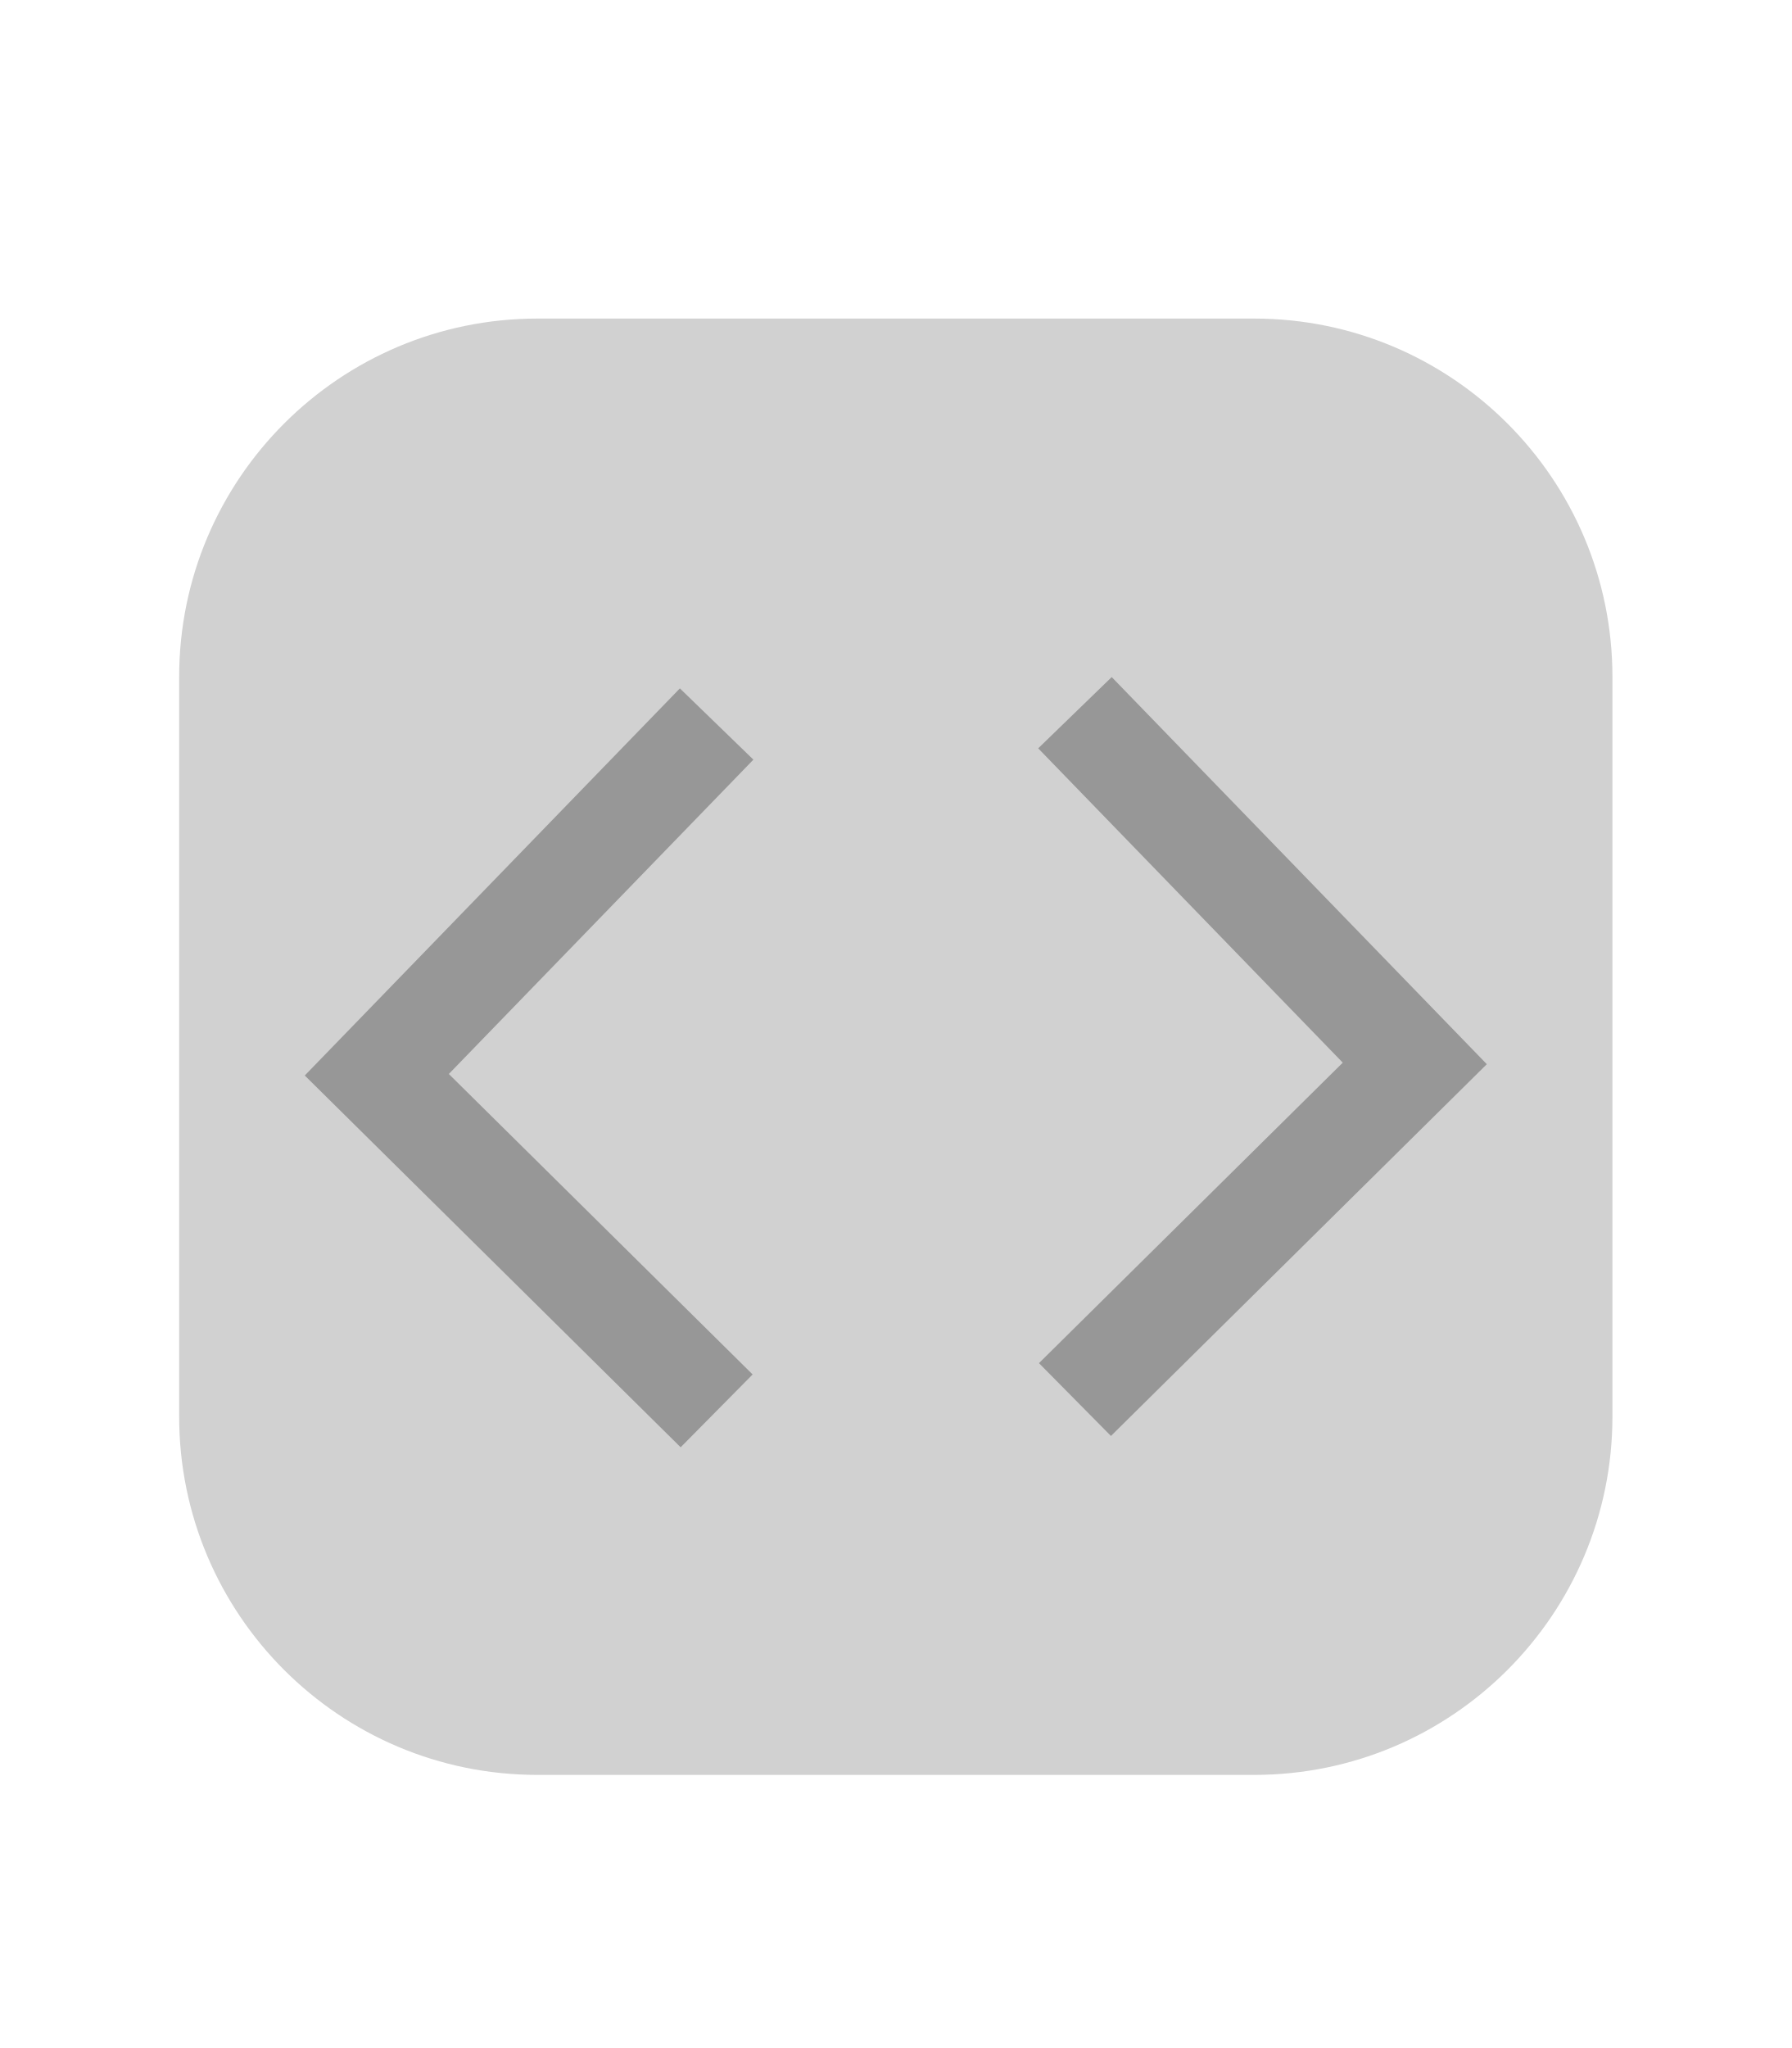
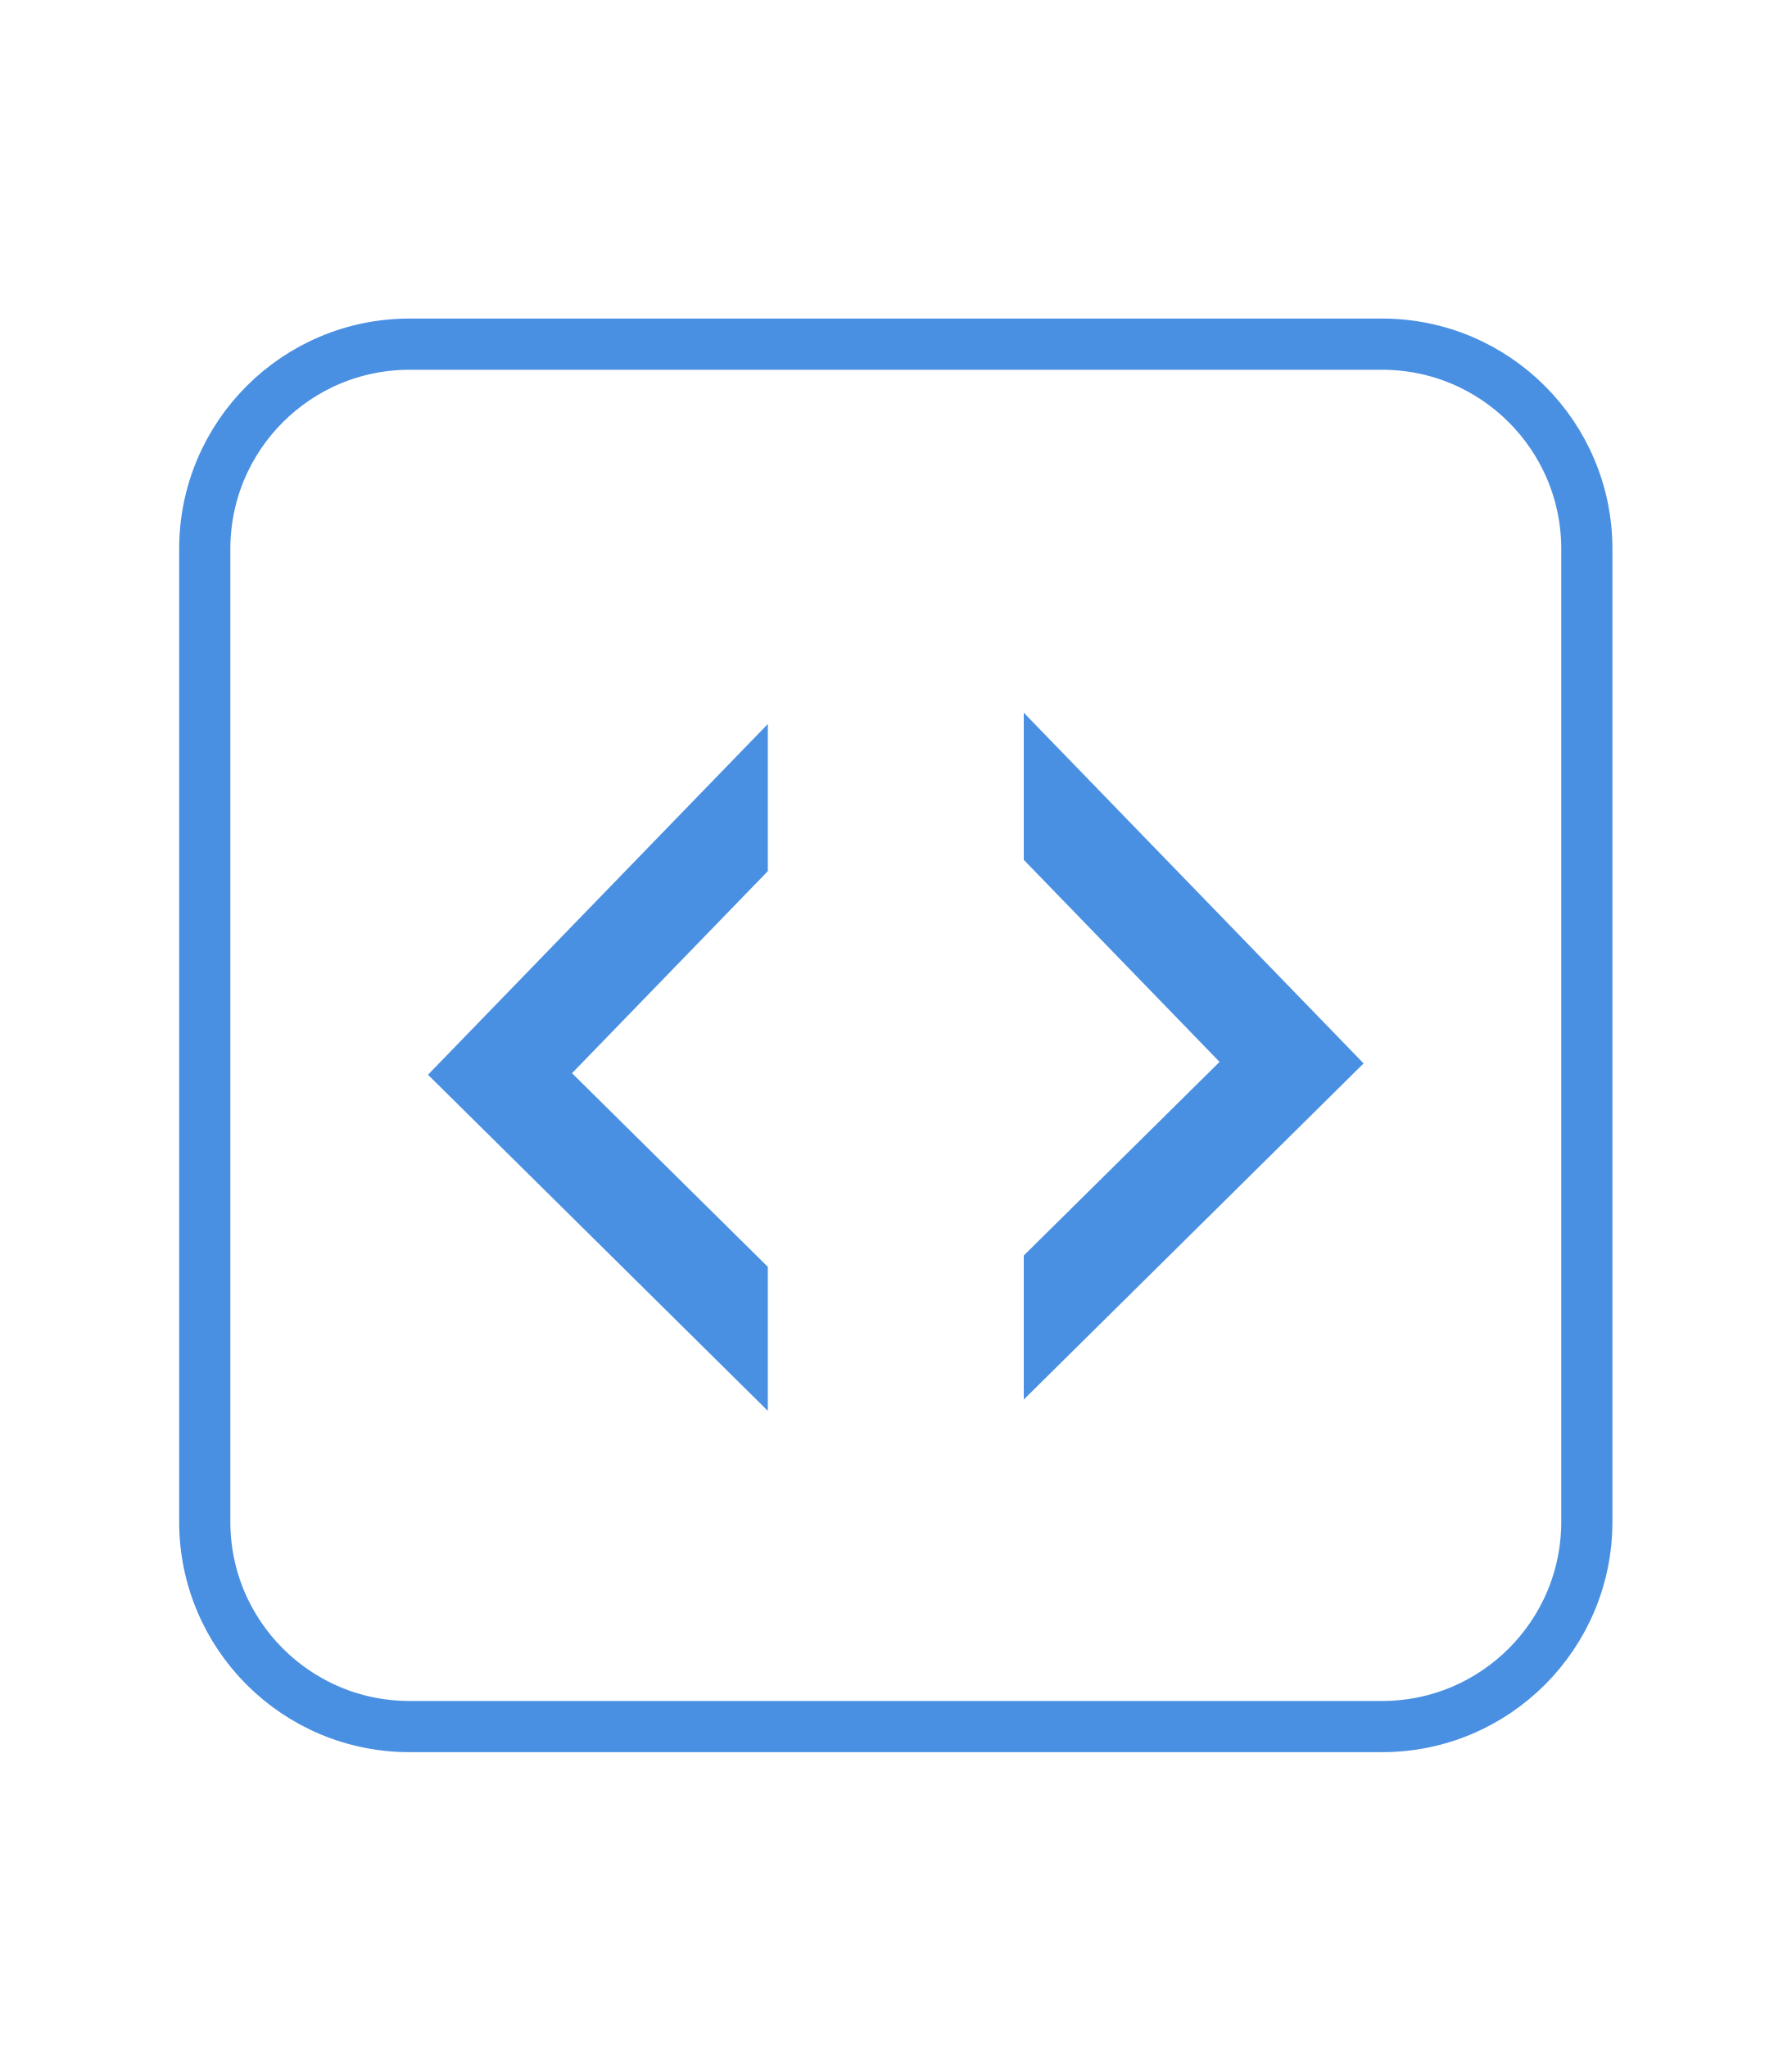
<svg xmlns="http://www.w3.org/2000/svg" width="35px" height="40px" viewBox="0 0 35 40" version="1.1">
  <defs />
  <g id="Symbols" stroke="none" stroke-width="1" fill="none" fill-rule="evenodd">
    <g id="picto/code-hover">
-       <rect id="Rectangle-6-Copy" fill="#D1D1D1" x="3.5" y="6.222" width="28" height="28.444" rx="7" />
-       <polyline id="Path-2" stroke="#979797" stroke-width="2" points="14 14.141 7.361 20.991 14 27.556" />
-       <polyline id="Path-2-Copy" stroke="#979797" stroke-width="2" points="21 13.92 27.639 20.77 21 27.335" />
+       <g id="Group" transform="translate(8, 13)" fill-rule="nonzero" fill="#4A90E2">
+         <polygon id="&lt;" points="7 11.743 7 14.556 0.361 7.991 7 1.141 7 4.015 3.175 7.961" />
+         <polygon id="&gt;" points="12 3.794 12 0.92 18.639 7.77 12 14.335 12 11.522 15.825 7.74" />
+       </g>
+       <rect id="Rectangle-6-Copy" stroke="#4A90E2" x="4" y="6.722" width="27" height="27" rx="4" />
    </g>
  </g>
</svg>
